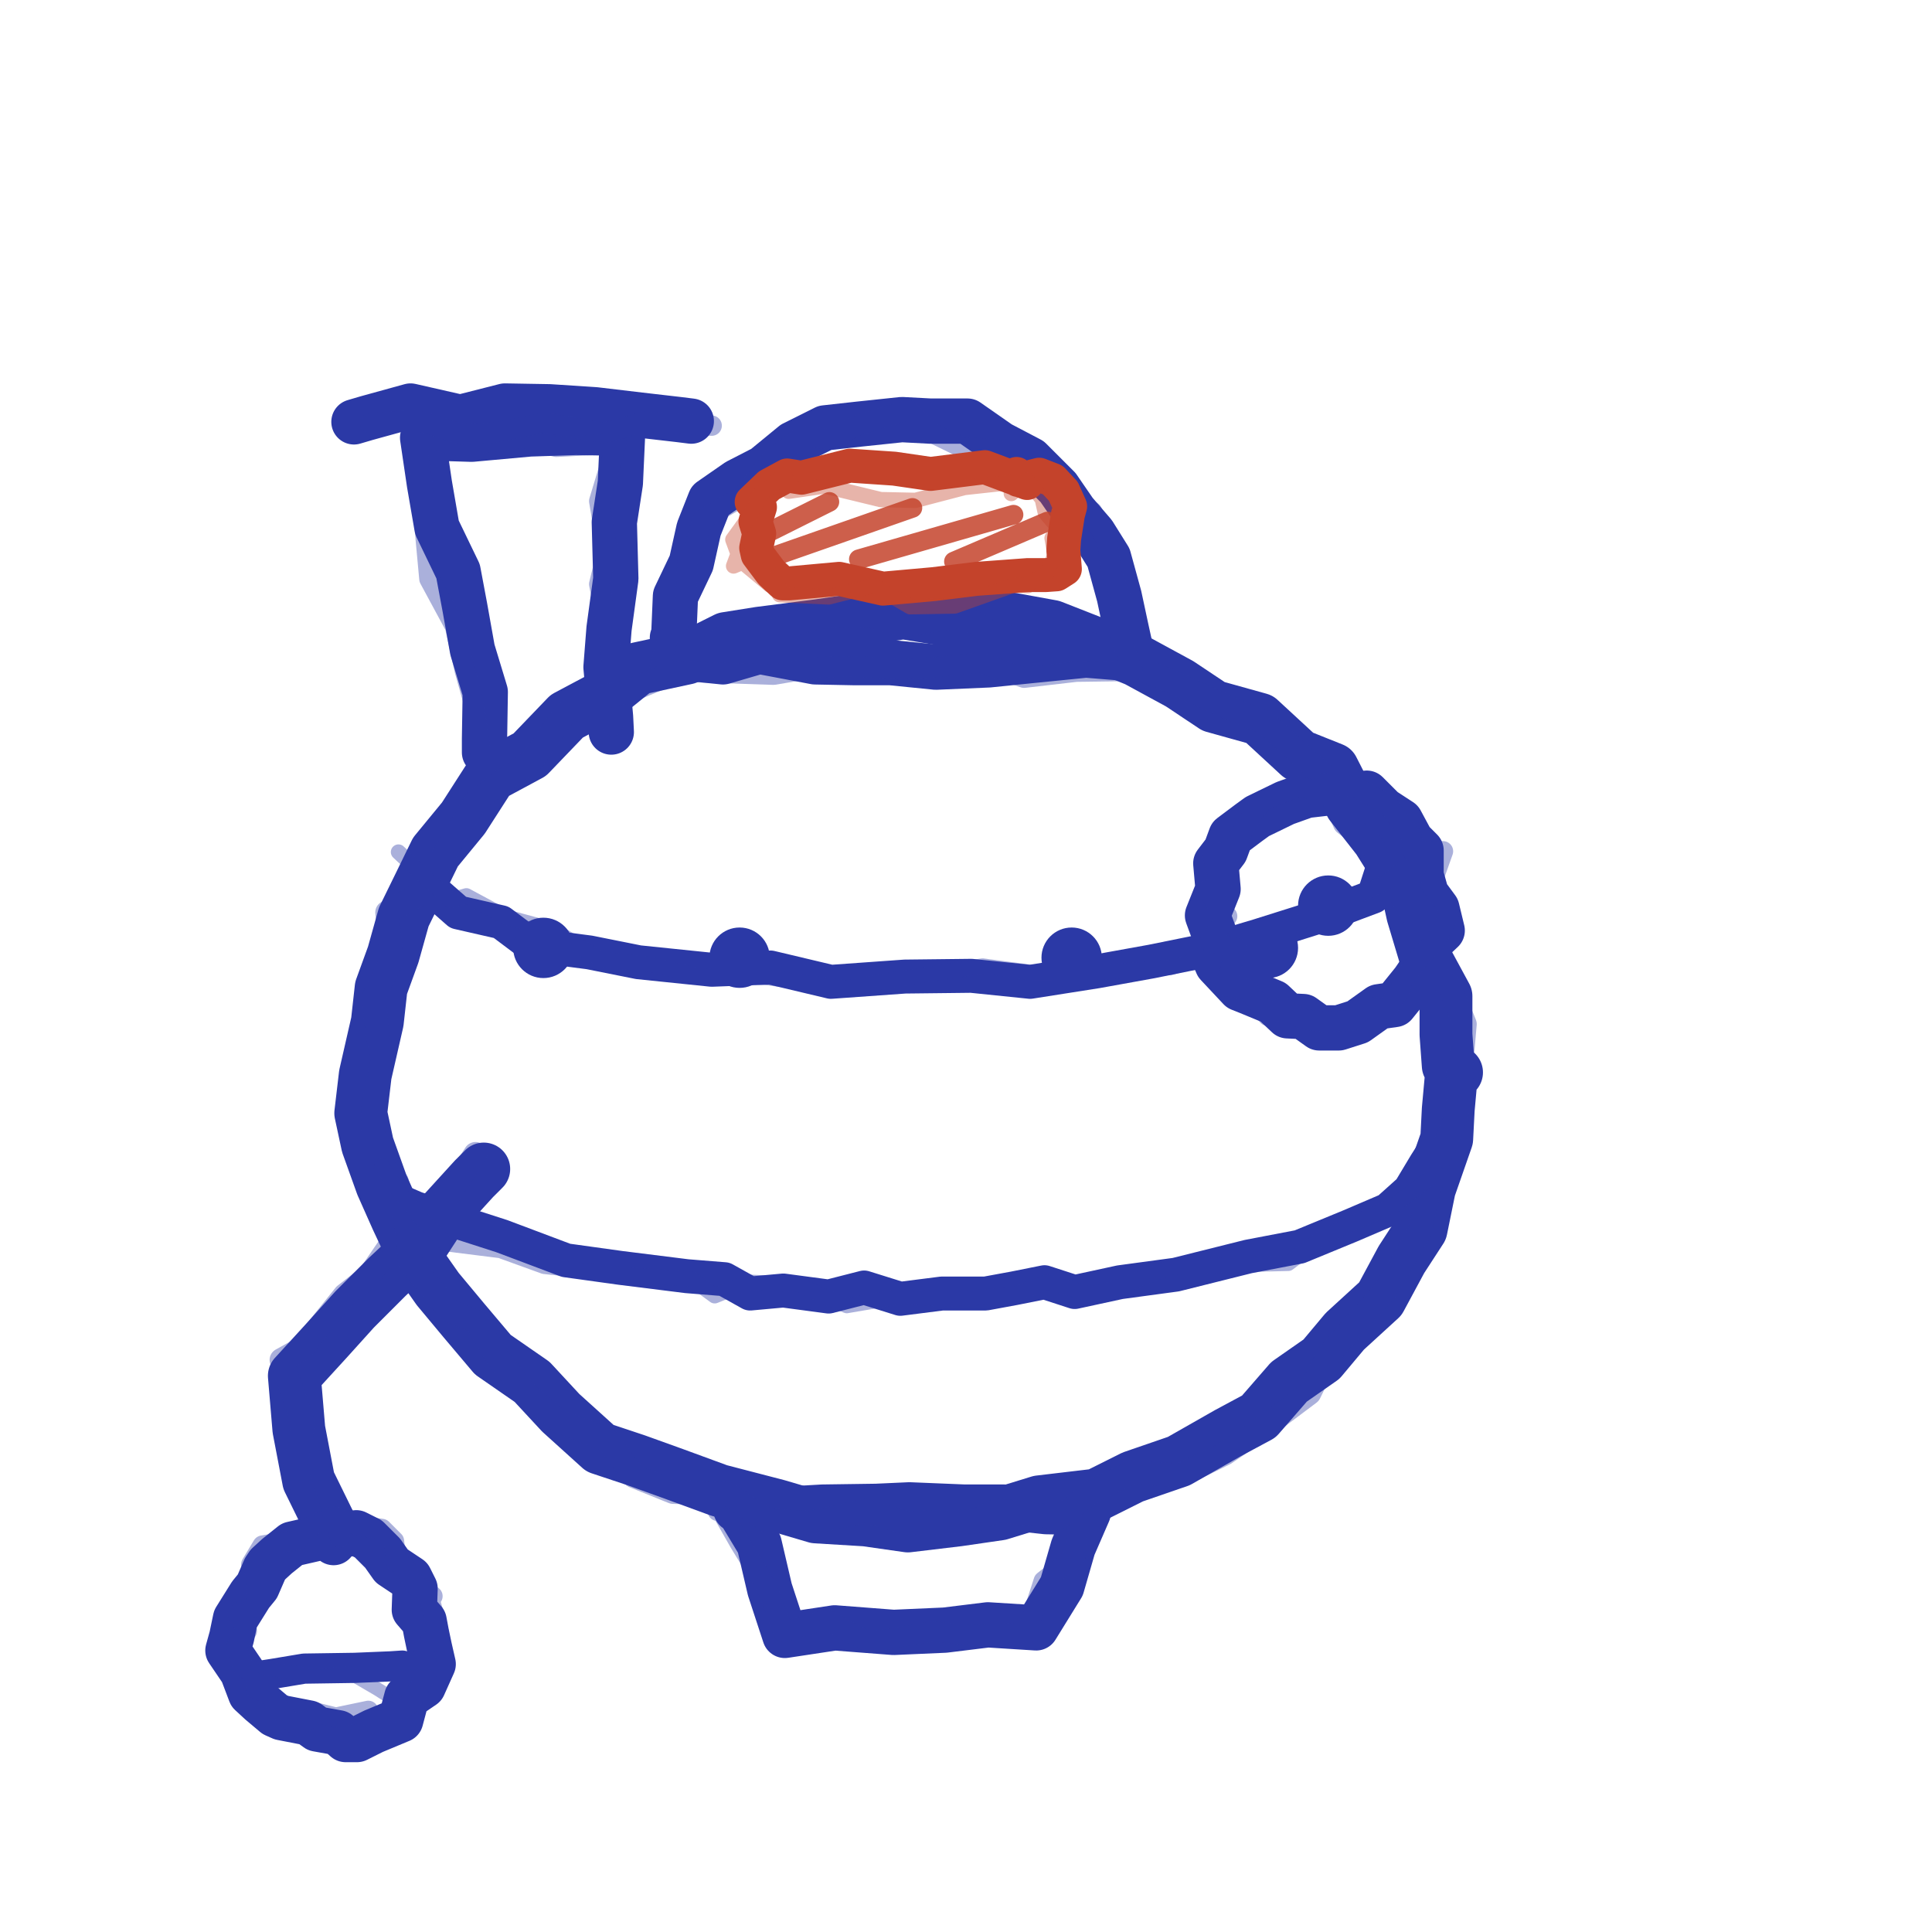
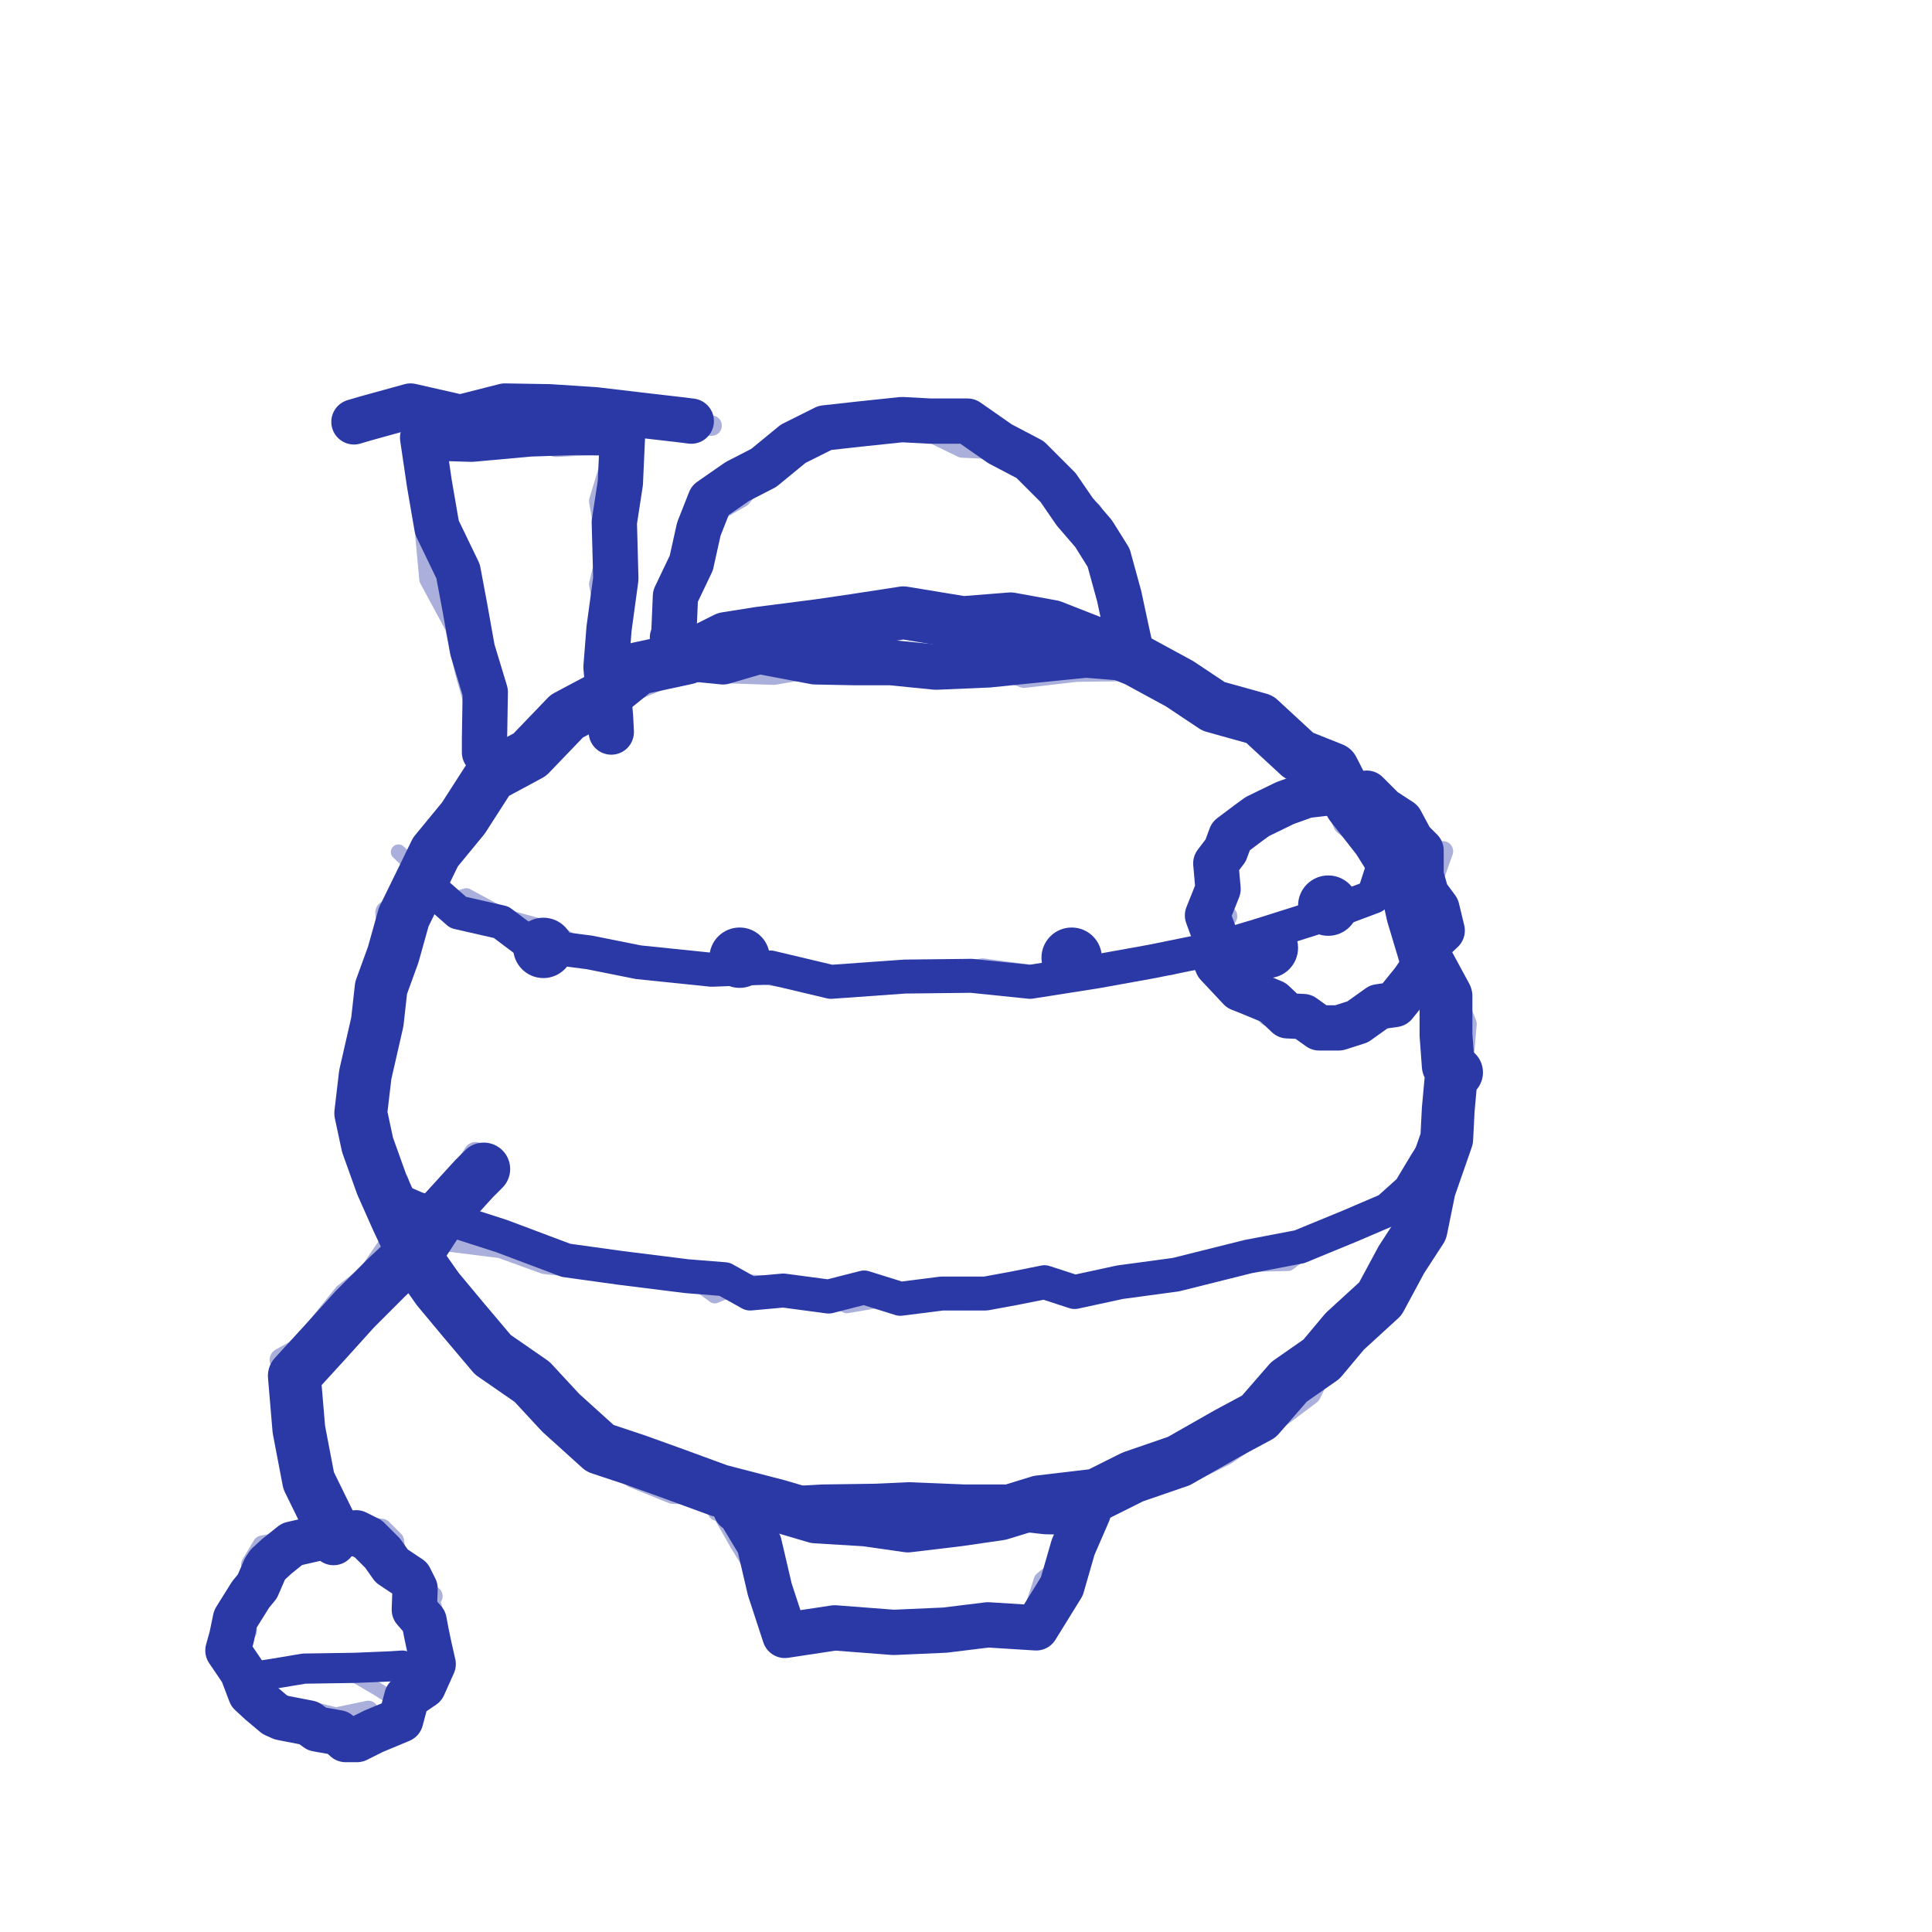
<svg xmlns="http://www.w3.org/2000/svg" viewBox="0 0 256 256" width="256" height="256">
  <style>.blue,.red{fill:none;stroke-linecap:round;stroke-linejoin:round}.blue{stroke:#2b39a6}.red{stroke:#c4432b}.blue-f{fill:#2b39a6}.red-f{fill:#c4432b}@media (prefers-color-scheme:dark){.blue{stroke:#9fb0ff}.red{stroke:#ef8a70}.blue-f{fill:#9fb0ff}.red-f{fill:#ef8a70}}</style>
  <path class="blue" d="M64.2 99.7L64.2 97.9L64.3 91.7L62.6 86.1L61.6 80.5L60.7 75.7L57.9 69.9L56.9 64.1L56.0 58.0L62.5 58.2L70.2 57.5L76.3 57.3L82.5 57.4L82.2 64.0L81.4 69.2L81.6 76.7L80.7 83.3L80.3 88.4L80.9 95.0L81.0 97.0" stroke-width="6" opacity="1" />
  <path class="blue" d="M64.0 102.0L63.7 99.8L62.7 92.8L61.6 88.9L60.3 83.0L56.9 76.7L56.4 71.3L55.9 63.5L54.9 57.6L60.7 59.1L69.1 58.0L73.7 59.2L81.7 58.8L79.4 66.4L80.5 72.9L79.4 77.4L80.7 84.1L81.2 89.1L81.2 94.5L81.2 96.2" stroke-width="2.7" opacity="0.4" />
  <path class="blue" d="M46.9 55.9L48.6 55.4L54.4 53.8L61.0 55.3L66.9 53.8L72.8 53.9L78.9 54.3L84.8 55.0L90.0 55.6L91.6 55.8" stroke-width="6" opacity="1" />
  <path class="blue" d="M49.1 56.1L50.5 56.0L55.0 55.6L61.3 57.6L65.6 57.3L72.1 56.0L80.0 57.4L85.3 55.9L92.3 56.3L94.3 56.4" stroke-width="2.7" opacity="0.4" />
  <path class="blue" d="M64.1 154.9L62.8 156.2L58.7 160.7L56.1 164.7L51.3 169.2L47.0 173.5L43.3 177.6L39.0 182.3L39.6 189.4L40.9 196.2L43.5 201.5L44.3 203.0" stroke-width="7" opacity="1" />
  <path class="blue" d="M63.0 152.9L61.9 154.6L58.2 160.2L52.6 163.7L48.9 169.1L45.7 171.6L40.0 178.7L37.3 180.2L40.2 188.6L39.1 194.3L40.9 200.0L41.4 201.7" stroke-width="3.15" opacity="0.4" />
  <path class="blue" d="M44.1 203.6L47.2 203.1L48.8 203.9L50.7 205.8L51.9 207.5L54.3 209.1L55.0 210.5L54.9 213.3L56.2 214.8L56.5 216.4L56.9 218.3L57.4 220.5L56.1 223.4L53.9 224.9L53.1 227.9L49.5 229.4L47.3 230.5L45.8 230.5L44.8 229.6L42.0 229.1L40.9 228.3L37.3 227.6L36.4 227.2L34.5 225.6L33.2 224.4L32.1 221.5L30.2 218.7L30.7 216.9L31.2 214.5L33.2 211.3L34.1 210.2L35.1 207.9L35.5 207.3L36.7 206.2L38.7 204.6L42.2 203.8L44.7 203.7L44.2 204.4" stroke-width="6" opacity="1" />
  <path class="blue" d="M44.9 201.3L47.7 202.2L50.6 202.6L52.2 204.2L52.5 206.9L53.7 207.7L55.0 210.0L57.3 211.5L56.7 211.2L57.7 214.7L58.1 216.2L56.2 218.5L56.6 221.6L55.1 224.5L54.0 226.1L50.0 227.6L49.6 228.4L48.8 226.7L44.5 227.6L42.1 227.0L39.5 228.8L38.0 227.6L35.5 224.4L33.9 223.8L34.4 222.5L32.1 220.7L31.3 218.2L32.7 216.1L31.5 213.8L34.1 212.7L34.0 208.5L33.3 207.3L34.8 204.8L39.5 204.0L39.6 203.0L43.7 201.1L44.5 201.0L45.0 203.7" stroke-width="2.7" opacity="0.4" />
  <path class="blue" d="M34.8 222.0L36.1 221.8L40.3 221.1L47.0 221.0L51.8 220.8L53.3 220.7" stroke-width="4" opacity="1" />
  <path class="blue" d="M34.9 221.1L36.5 221.3L41.6 222.0L46.4 221.7L50.0 223.8L51.1 224.5" stroke-width="1.8" opacity="0.4" />
  <path class="blue" d="M97.5 200.0L103.7 200.0L109.0 199.7L116.1 199.6L120.5 199.4L127.8 199.7L133.1 199.7L138.6 200.3L144.2 200.4L142.2 205.0L140.7 210.2L137.3 215.7L130.9 215.3L125.2 216.0L118.4 216.3L110.6 215.7L104.0 216.7L102.0 210.6L100.6 204.6L97.1 198.8" stroke-width="6" opacity="1" />
  <path class="blue" d="M95.1 200.2L102.0 199.8L107.2 200.2L111.9 201.1L117.6 200.8L126.4 199.9L131.2 201.5L138.8 201.1L142.8 199.1L142.5 206.2L138.3 209.5L136.1 216.3L129.0 216.7L123.6 216.2L115.1 217.6L109.5 214.6L103.8 216.2L101.6 210.3L98.0 204.4L95.1 199.3" stroke-width="2.7" opacity="0.4" />
  <path class="blue" d="M192.4 141.5L191.9 147.0L191.7 150.9L189.4 157.5L188.3 162.9L185.7 166.9L182.9 172.1L178.2 176.4L175.1 180.1L170.8 183.1L166.8 187.7L162.7 189.9L156.2 193.6L150.1 195.7L145.3 198.1L137.7 199.0L132.5 200.6L127.0 201.4L120.3 202.2L114.7 201.4L108.1 201.0L103.0 199.5L95.3 197.5L89.3 195.3L84.3 193.5L79.5 191.9L74.3 187.2L70.5 183.1L65.3 179.5L61.5 175.0L58.0 170.8L54.9 166.4L52.6 161.5L50.6 157.0L48.7 151.7L47.8 147.5L48.4 142.4L50.0 135.4L50.5 130.9L52.1 126.5L53.5 121.5L55.8 116.8L57.7 112.9L61.4 108.4L65.0 102.8L70.2 100.0L75.1 94.9L79.8 92.4L84.5 88.6L91.0 87.2L96.2 84.6L100.6 83.9L108.4 82.9L113.2 82.2L119.7 81.2L127.6 82.5L133.9 82.0L139.4 83.0L144.5 85.0L150.6 87.5L156.3 90.6L160.8 93.6L166.9 95.3L172.1 100.1L176.6 101.9L179.0 106.6L182.6 111.2L186.3 117.1L187.2 121.2L189.0 127.2L191.6 132.0L191.6 137.1L191.9 141.2L193.0 142.1" stroke-width="7" opacity="1" />
  <path class="blue" d="M193.7 142.6L193.0 147.8L190.5 154.1L189.3 157.8L188.1 163.3L185.0 168.6L183.4 171.2L179.4 175.7L175.9 179.7L173.5 184.6L168.3 188.5L162.3 192.6L156.4 195.5L150.1 195.1L144.9 197.5L140.3 201.1L132.1 200.1L129.0 201.6L120.1 201.8L114.6 200.2L107.3 201.8L101.5 201.4L96.3 197.9L89.2 197.7L84.0 195.6L80.5 190.8L74.2 188.4L69.6 184.5L65.8 179.7L63.1 175.1L59.6 173.7L54.3 167.2L54.0 163.3L52.6 156.6L49.6 153.2L49.4 146.9L50.7 140.3L50.1 137.5L49.5 132.2L51.9 127.3L51.3 120.9L55.7 118.4L59.7 111.8L63.0 106.2L65.7 104.1L70.5 100.8L74.9 94.5L80.9 92.1L83.0 91.7L90.0 88.8L95.9 84.4L101.1 83.9L108.6 81.7L114.9 81.5L119.8 82.8L127.7 81.6L131.9 84.2L138.3 85.0L144.8 85.4L150.7 88.4L155.4 90.4L162.4 93.6L167.7 95.8L173.0 100.6L175.3 102.6L178.2 109.1L181.6 111.7L185.5 118.5L187.7 122.0L189.0 128.1L192.1 130.8L194.1 135.7L193.6 141.4L193.2 142.4" stroke-width="3.15" opacity="0.4" />
  <path class="blue" d="M183.3 114.8L183.0 115.7L182.0 118.8L178.0 120.3L174.0 121.7L166.7 124.0L161.0 125.7L152.6 127.4L145.4 128.7L136.5 130.1L128.7 129.3L119.9 129.4L110.1 130.1L102.1 128.2L94.3 128.5L84.6 127.5L78.1 126.2L70.4 125.2L66.4 122.2L60.7 120.9L57.4 118.0L56.3 115.5L55.9 114.8" stroke-width="4.5" opacity="1" />
  <path class="blue" d="M186.1 114.9L185.5 115.4L183.6 117.0L177.7 119.6L171.9 122.4L168.3 123.8L161.1 126.5L155.1 128.2L145.2 128.9L137.0 128.9L130.2 128.0L119.2 129.7L112.1 130.9L101.4 129.5L92.6 129.3L86.1 127.8L79.5 127.1L73.3 123.2L67.0 121.5L61.8 118.7L59.7 119.3L54.4 114.4L52.8 112.9" stroke-width="2.025" opacity="0.4" />
  <path class="blue" d="M189.6 153.1L188.9 154.2L186.8 157.7L183.9 160.3L179.0 162.4L172.2 165.2L165.4 166.5L155.8 168.9L148.4 169.9L142.4 171.2L138.4 169.9L134.4 170.7L130.6 171.4L124.8 171.4L119.3 172.1L114.5 170.6L109.8 171.8L103.8 171.0L99.4 171.4L96.0 169.5L91.0 169.1L82.2 168.0L75.0 167.0L66.5 163.8L60.6 161.9L55.1 160.1L51.4 158.5L50.0 154.7L49.5 153.5" stroke-width="4.5" opacity="1" />
  <path class="blue" d="M190.4 155.4L189.1 156.4L184.7 159.7L183.7 160.1L175.6 163.7L170.7 167.4L162.7 167.6L155.3 167.9L147.3 170.8L144.6 171.5L138.8 169.9L134.5 171.5L128.8 172.0L124.7 172.1L119.2 171.8L112.2 173.0L108.8 171.6L105.8 170.2L99.2 169.9L94.7 171.7L91.7 169.5L81.3 168.8L72.1 167.8L66.3 165.7L59.1 164.8L55.8 161.4L52.4 157.3L51.0 155.1L50.6 154.5" stroke-width="2.025" opacity="0.4" />
  <path class="blue-f" d="M68 125.6a4 4 0 1 0 8 0a4 4 0 1 0 -8 0" />
  <path class="blue-f" d="M94 126.9a4 4 0 1 0 8 0a4 4 0 1 0 -8 0" />
  <path class="blue-f" d="M138 126.9a4 4 0 1 0 8 0a4 4 0 1 0 -8 0" />
  <path class="blue-f" d="M164 125.6a4 4 0 1 0 8 0a4 4 0 1 0 -8 0" />
  <path class="blue" d="M89.3 83.7L89.5 79.0L91.6 74.6L92.6 70.1L94.1 66.3L97.7 63.8L101.2 62.0L105.1 58.8L109.3 56.7L113.8 56.2L119.5 55.6L123.3 55.8L128.2 55.8L132.5 58.8L136.5 60.9L140.2 64.6L142.4 67.8L144.9 70.7L146.9 73.9L148.3 79.0L149.2 83.2L150.1 87.3L143.9 86.8L136.9 87.5L131.0 88.1L124.0 88.4L118.0 87.8L113.1 87.8L108.0 87.7L100.6 86.3L95.8 87.7L89.9 87.1L89.1 84.5" stroke-width="6" opacity="1" />
  <path class="blue" d="M89.6 83.3L90.8 80.8L91.1 74.3L91.9 73.0L93.1 68.8L98.2 65.9L102.4 60.7L106.4 57.8L110.0 58.2L113.6 56.4L120.3 54.3L123.2 57.2L127.5 59.3L131.9 59.5L137.2 62.5L141.4 65.7L144.7 67.8L146.7 71.8L147.3 75.9L148.5 79.1L148.3 83.9L150.1 88.9L142.6 89.0L135.7 89.8L129.9 87.8L124.2 88.4L119.4 88.7L113.6 88.3L108.5 88.4L102.5 89.4L93.4 89.1L87.3 88.9L88.5 84.5" stroke-width="2.7" opacity="0.4" />
-   <path class="red" d="M102.1 70.4L109.9 66.5M102.6 73.7L120.9 67.3M113.8 74.1L134.3 68.2M126.4 74.4L138.8 69.1" stroke-width="2.6" opacity="0.85" />
-   <path class="red" d="M134.9 63.6L137.7 62.9L139.5 63.6L140.9 65.1L141.8 67.1L141.5 68.2L141.0 71.4L140.9 72.9L141.1 75.4L140.0 76.1L138.6 76.2L136.2 76.2L129.4 76.7L123.7 77.4L117.0 78.0L111.2 76.7L104.6 77.3L103.7 77.3L102.2 75.9L100.4 73.5L100.2 72.6L100.6 70.7L100.1 69.1L100.7 67.2L99.6 66.5L101.9 64.3L104.3 63.0L106.2 63.3L112.6 61.7L118.5 62.1L123.3 62.8L130.5 61.9L136.1 64.0L134.7 62.8" stroke-width="4.5" opacity="1" />
-   <path class="red" d="M134.0 65.4L136.1 63.6L138.1 66.1L138.5 67.9L140.6 70.4L140.3 71.7L139.4 71.3L139.8 73.6L138.6 76.1L136.7 77.1L136.2 77.6L134.4 77.5L126.5 80.3L120.6 80.4L115.8 77.6L109.8 79.1L103.3 78.8L103.0 76.2L102.0 77.5L98.4 74.5L97.2 75.0L97.8 73.4L97.1 71.5L99.2 68.6L100.5 66.3L100.3 65.9L104.0 62.9L104.5 65.1L109.3 64.4L116.7 66.2L121.3 66.3L127.8 64.6L135.1 63.8L135.7 64.0" stroke-width="2.025" opacity="0.4" />
  <path class="blue" d="M175.8 105.0L178.7 105.7L181.1 105.1L183.3 107.3L185.6 108.8L187.0 111.4L188.3 112.7L188.3 116.0L189.0 118.5L190.4 120.4L191.1 123.3L189.2 125.1L188.6 128.1L187.3 130.0L184.8 133.1L182.7 133.4L179.9 135.4L177.4 136.2L174.8 136.2L172.7 134.7L170.6 134.6L168.7 132.8L165.8 131.6L164.3 131.0L161.3 127.8L160.4 125.7L161.1 124.3L160.0 121.3L161.4 117.8L161.1 114.4L162.4 112.7L163.1 110.8L165.5 109.0L166.6 108.2L170.3 106.4L173.1 105.4L175.7 105.1L176.5 104.8" stroke-width="6" opacity="1" />
  <path class="blue" d="M175.3 103.8L179.3 104.2L179.5 104.3L183.8 106.5L185.4 108.6L187.0 110.7L187.3 112.9L191.2 112.8L189.6 117.3L191.8 120.1L192.0 121.3L190.3 124.5L188.1 126.9L185.8 130.0L185.6 130.9L183.8 133.7L180.5 133.3L179.4 135.2L175.3 135.4L172.5 135.0L169.8 133.5L168.0 134.6L165.2 131.0L162.4 130.7L163.8 125.6L160.3 124.8L162.6 121.4L159.9 118.0L161.8 117.4L160.6 113.2L163.7 112.7L164.0 111.2L166.2 107.6L167.4 106.0L172.2 104.2L174.2 104.7L175.6 104.9L174.6 105.7" stroke-width="2.7" opacity="0.4" />
  <path class="blue-f" d="M172 120a4 4 0 1 0 8 0a4 4 0 1 0 -8 0" />
</svg>
